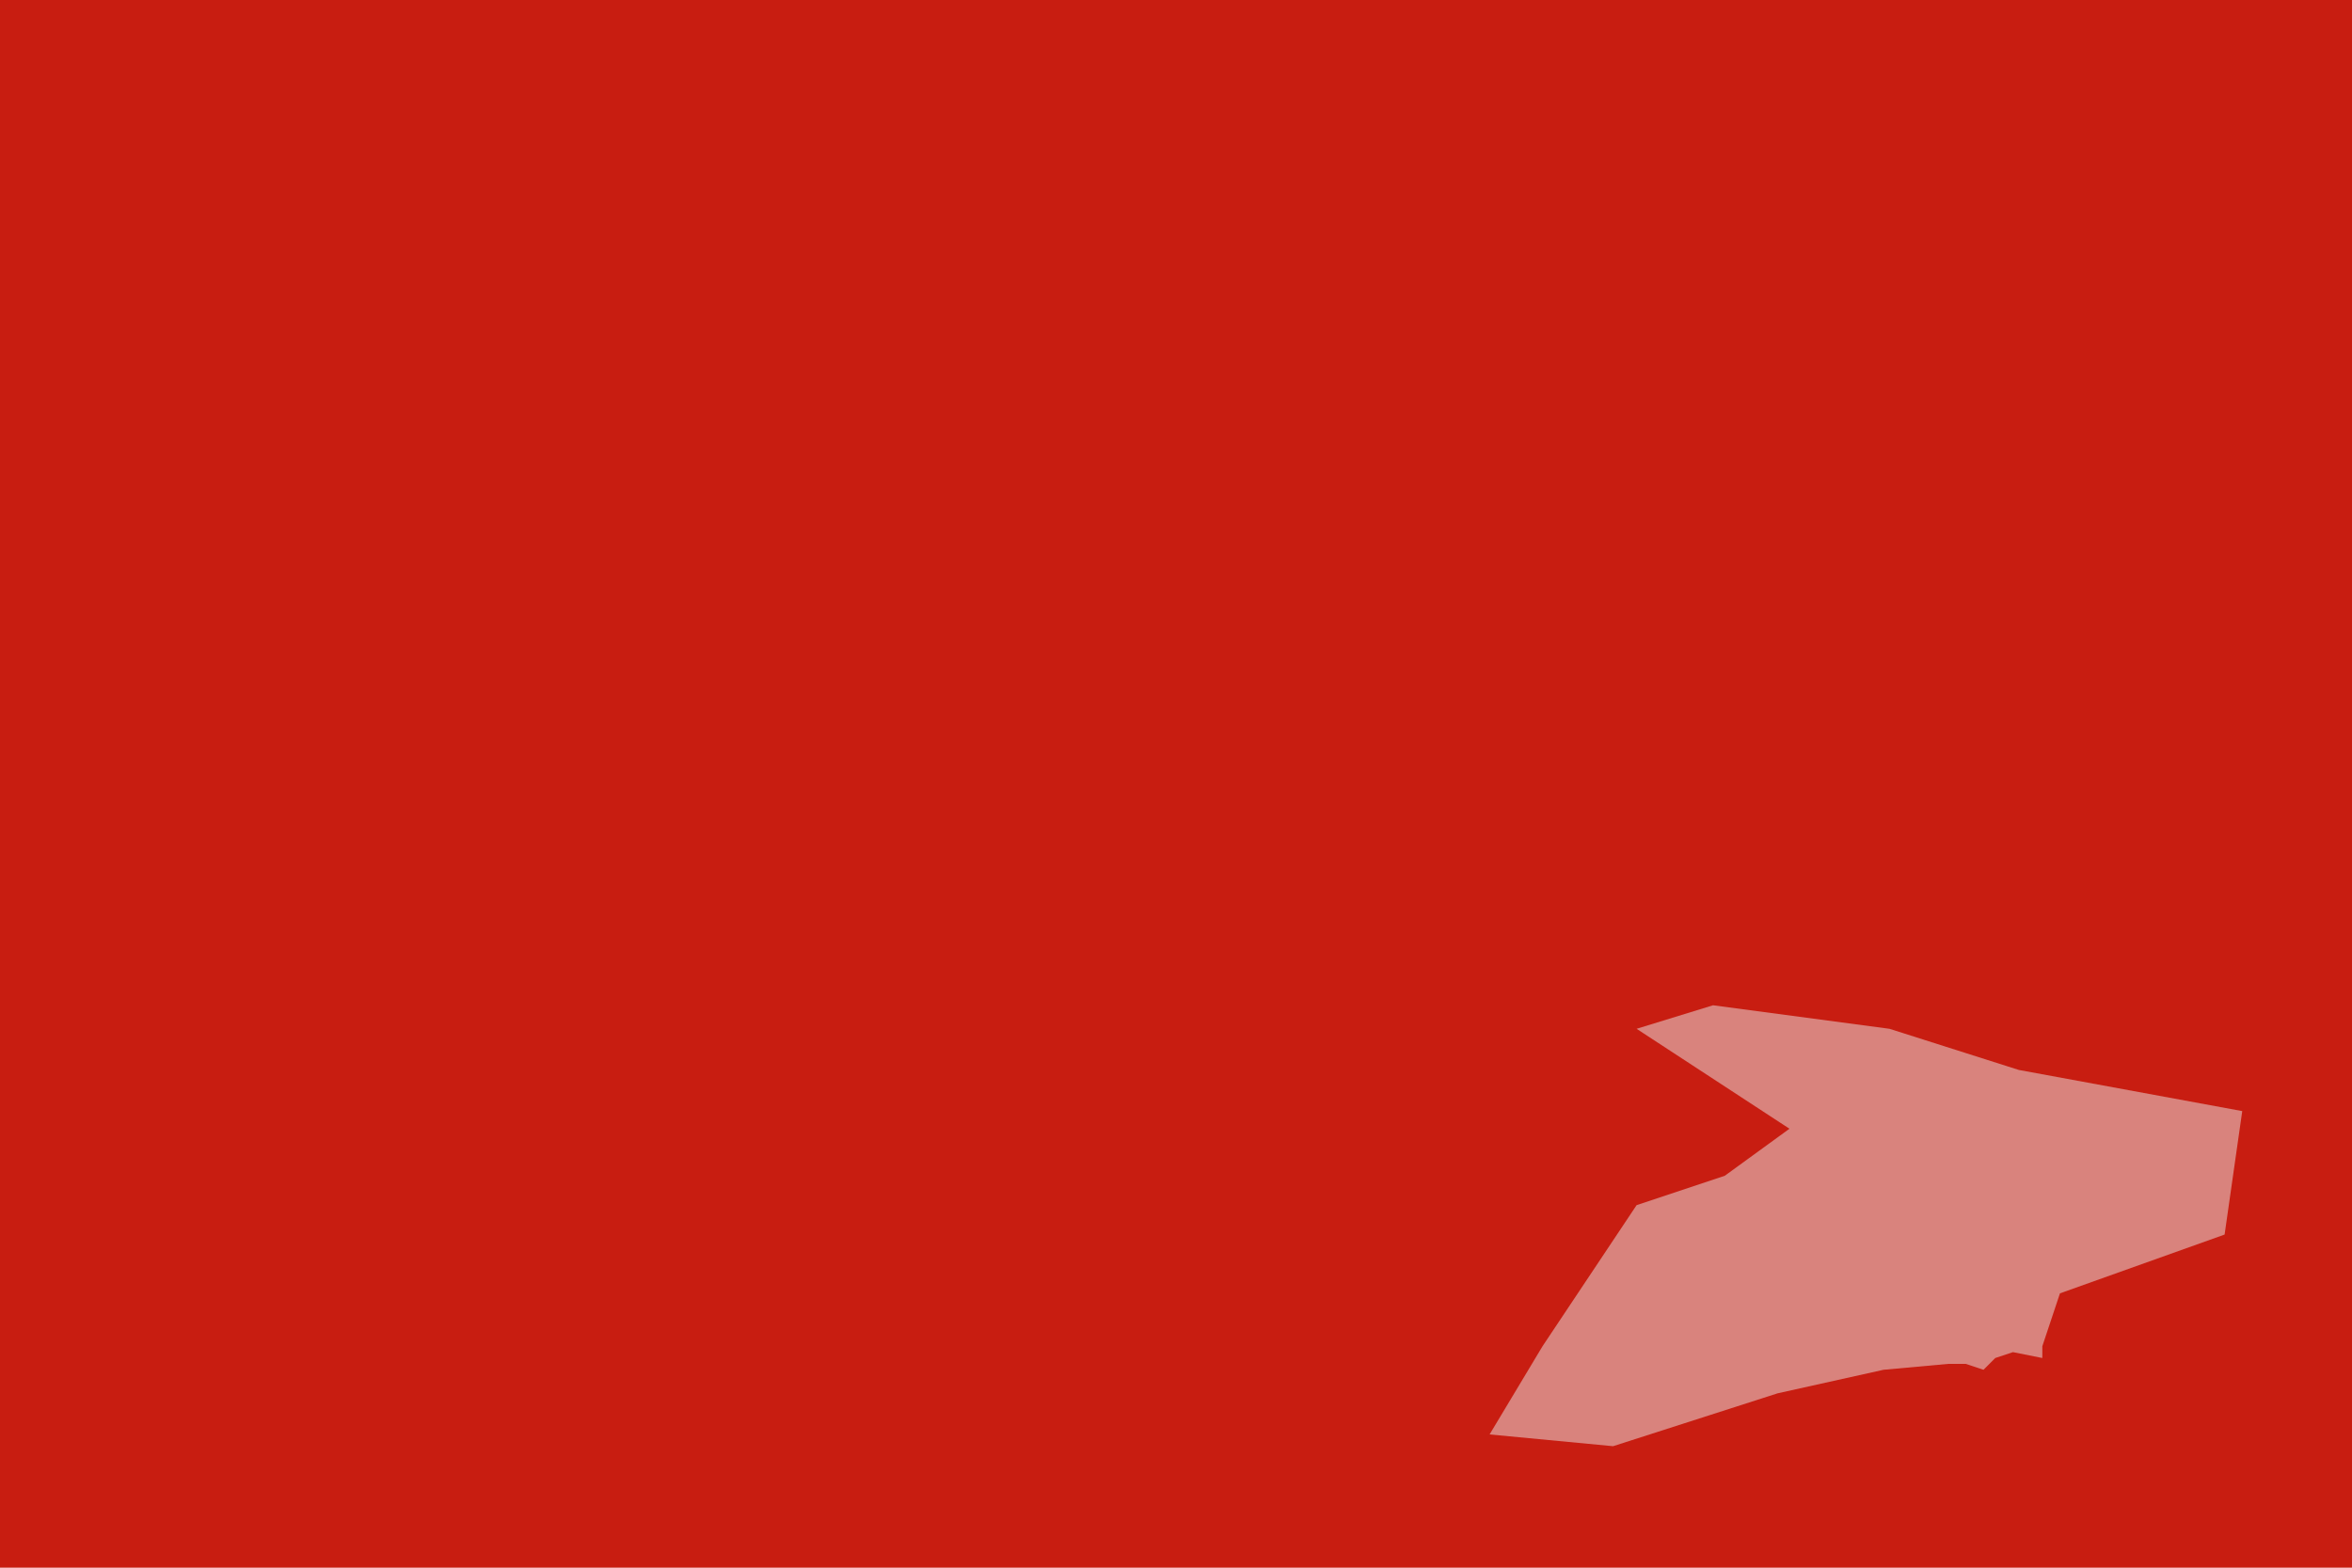
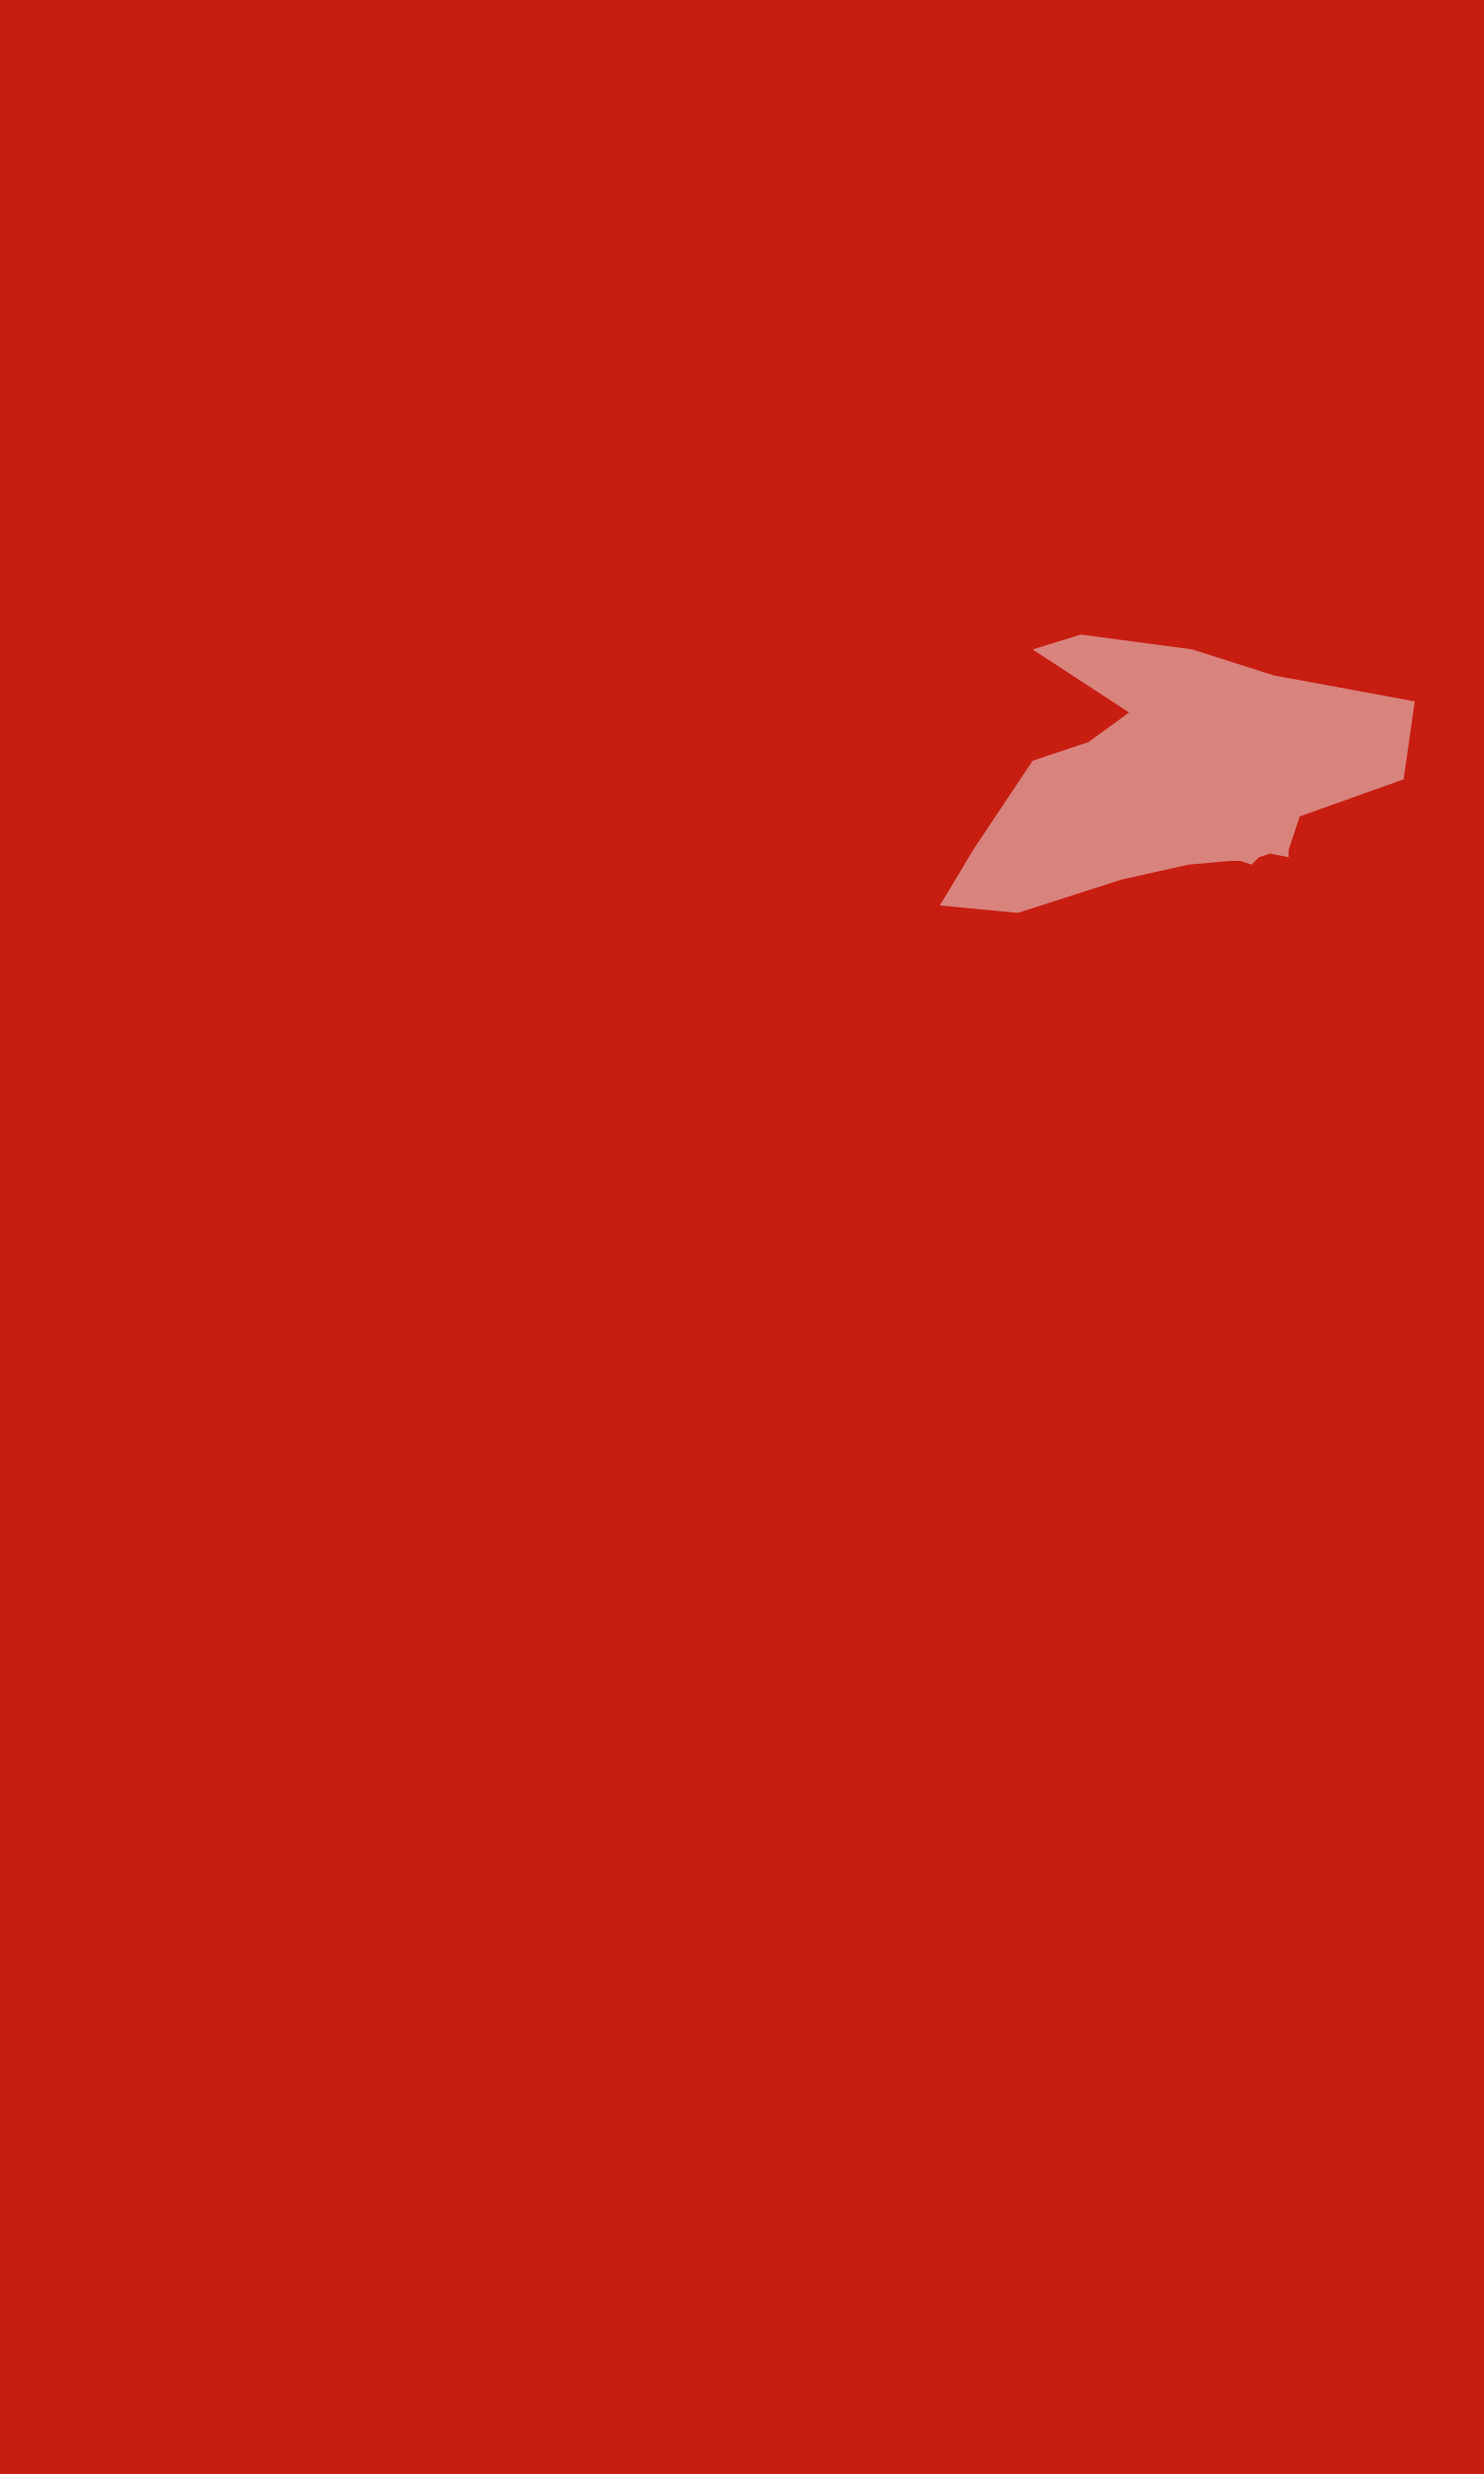
- <svg xmlns="http://www.w3.org/2000/svg" width="300" height="200" viewBox="0 0 300 200">
+ <svg xmlns="http://www.w3.org/2000/svg" width="300" height="500" viewBox="0 0 300 500">
  <defs>
    <g id="state-border">
      <polygon points="0.68,0.75 0.38,0.79 0.25,0.75 0.51,0.58 0.4,0.5 0.25,0.45 0.09,0.21 0.0,0.06 0.21,0.04 0.49,0.13 0.67,0.17 0.78,0.18 0.81,0.18 0.84,0.17 0.84,0.17 0.86,0.19 0.89,0.2 0.94,0.19 0.94,0.21 0.97,0.3 1.25,0.4 1.28,0.61 0.9,0.68 " style="fill:#EAEAEA;stroke:#000000;stroke-width:0.0;opacity:0.5" />
    </g>
  </defs>
-   <rect x="0" y="0" width="300" height="200" fill="#C81D11" />
+   <rect x="0" y="0" width="300" height="500" fill="#C81D11" />
  <use x="2.4" y="-2.5" href="#state-border" fill="url('#myGradient')" transform="translate(10, 0) scale(75, -75)" />
</svg>
